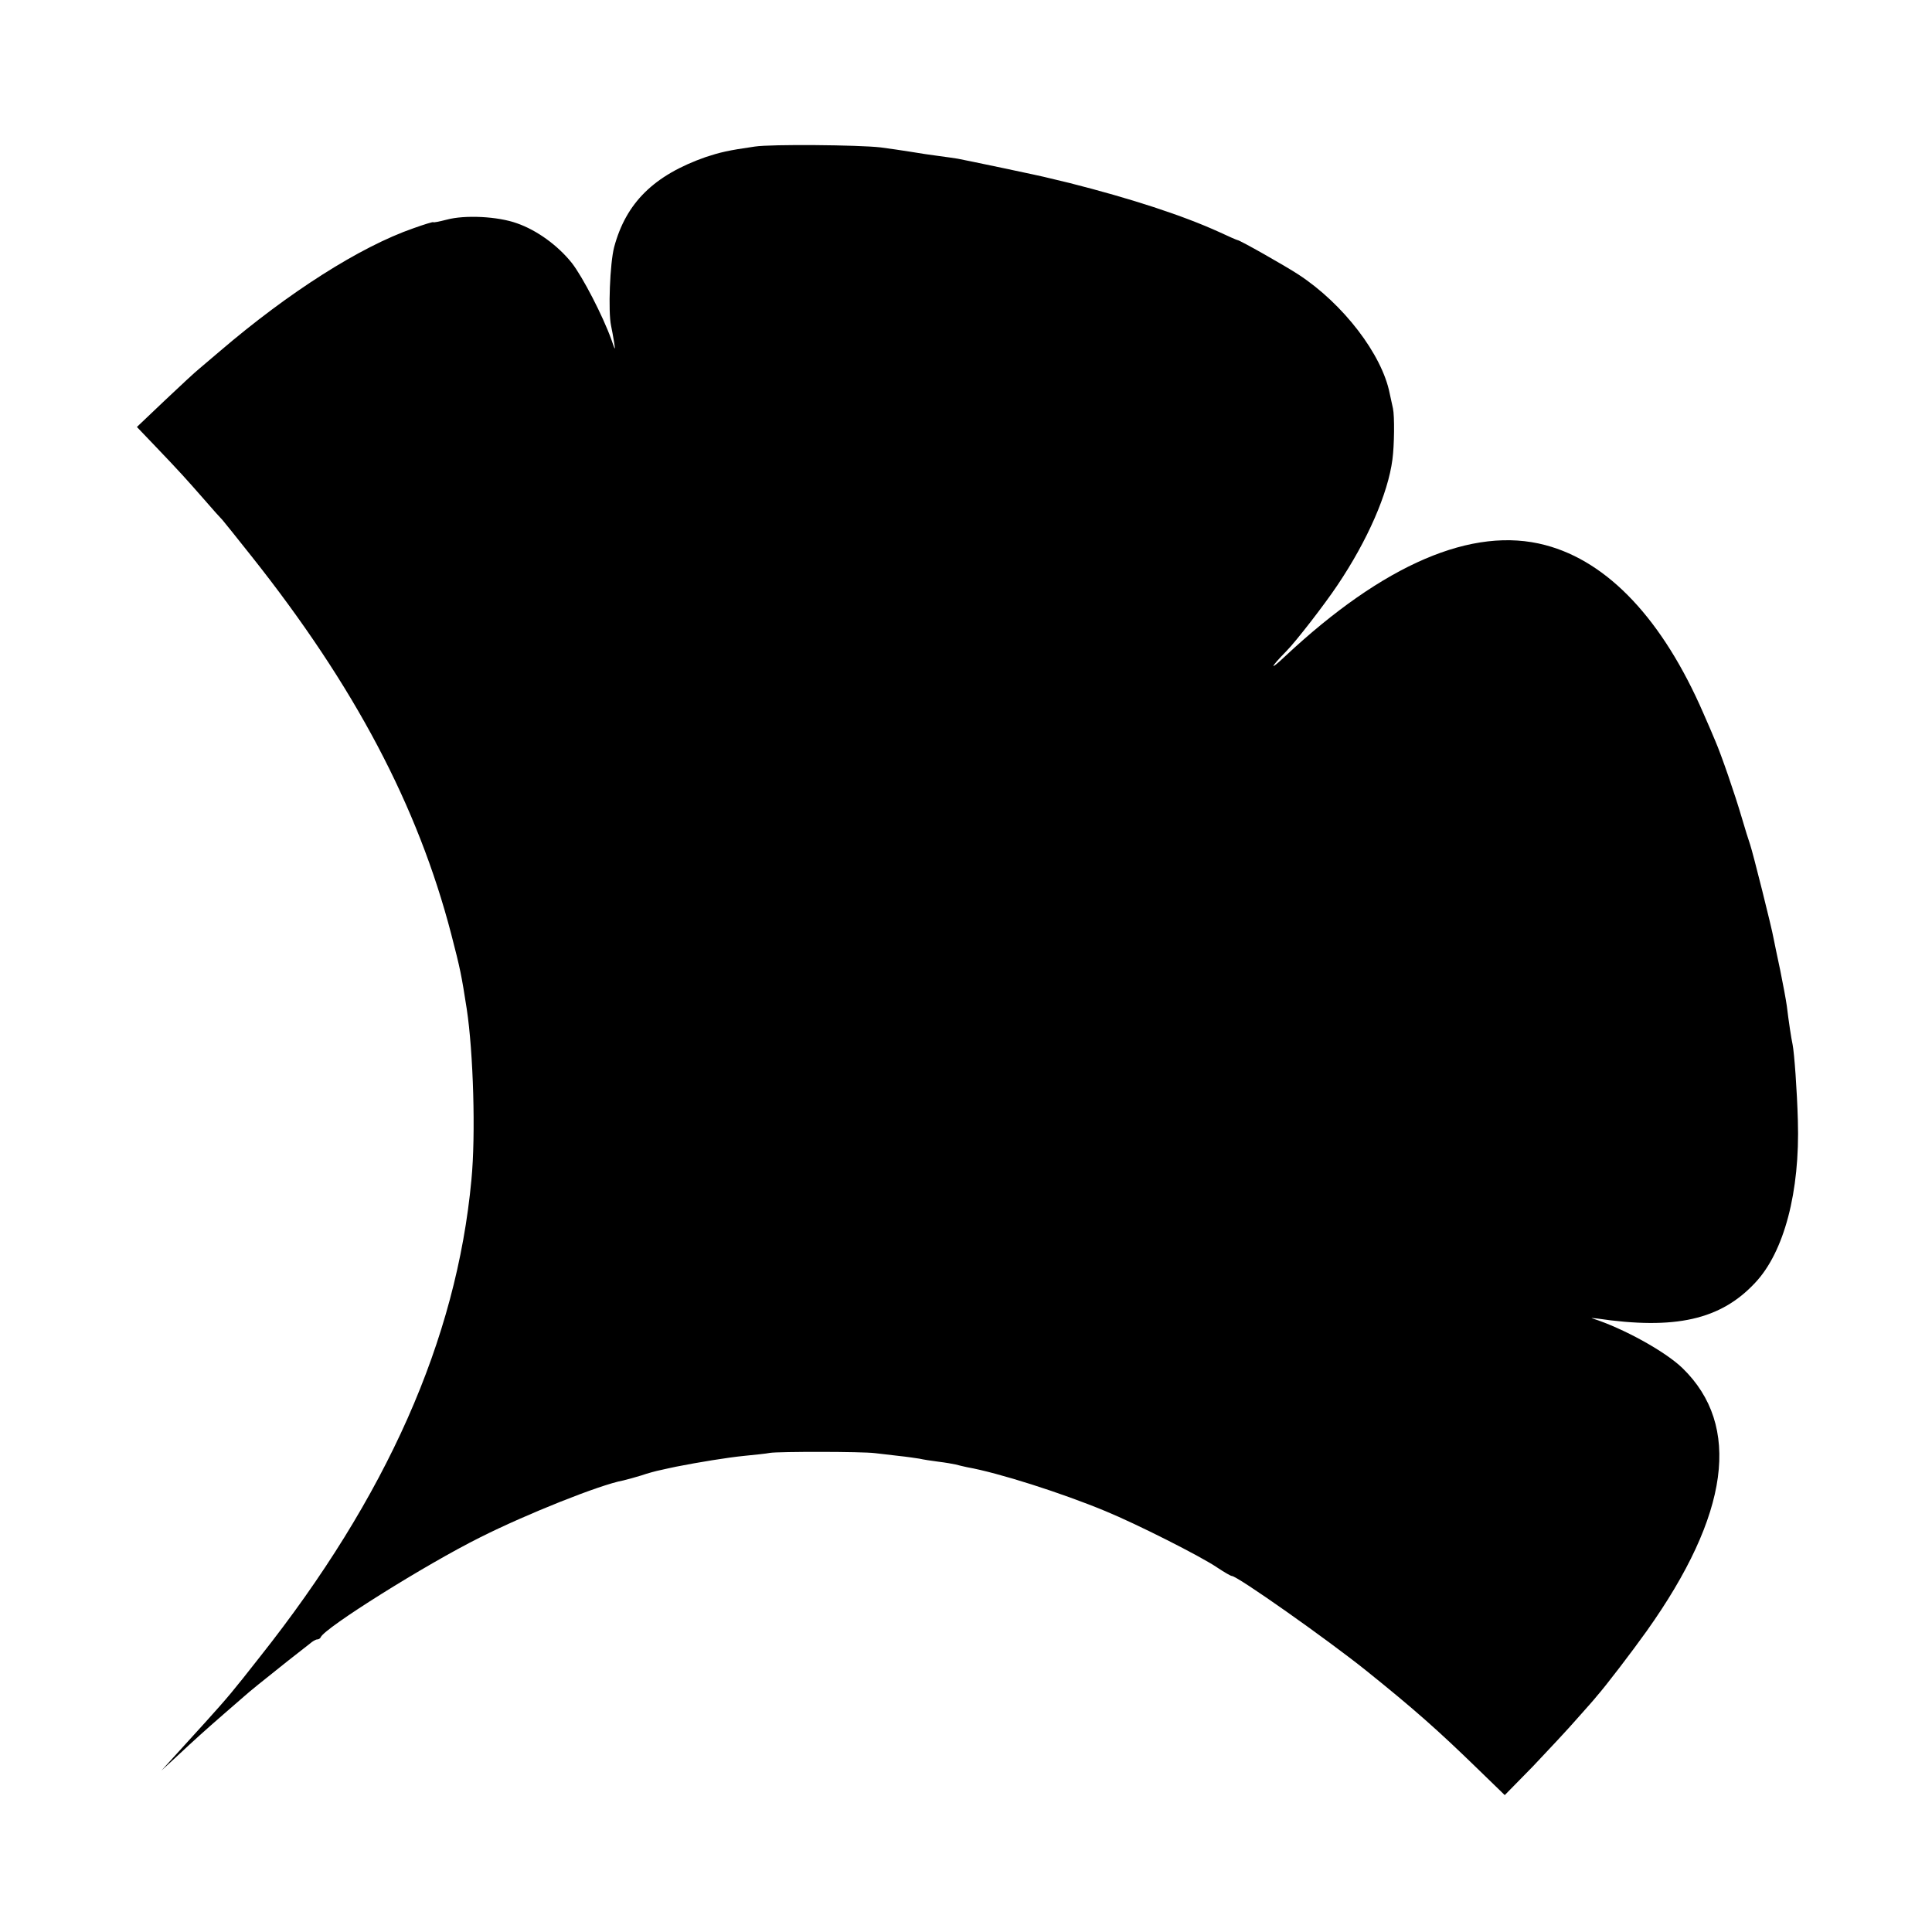
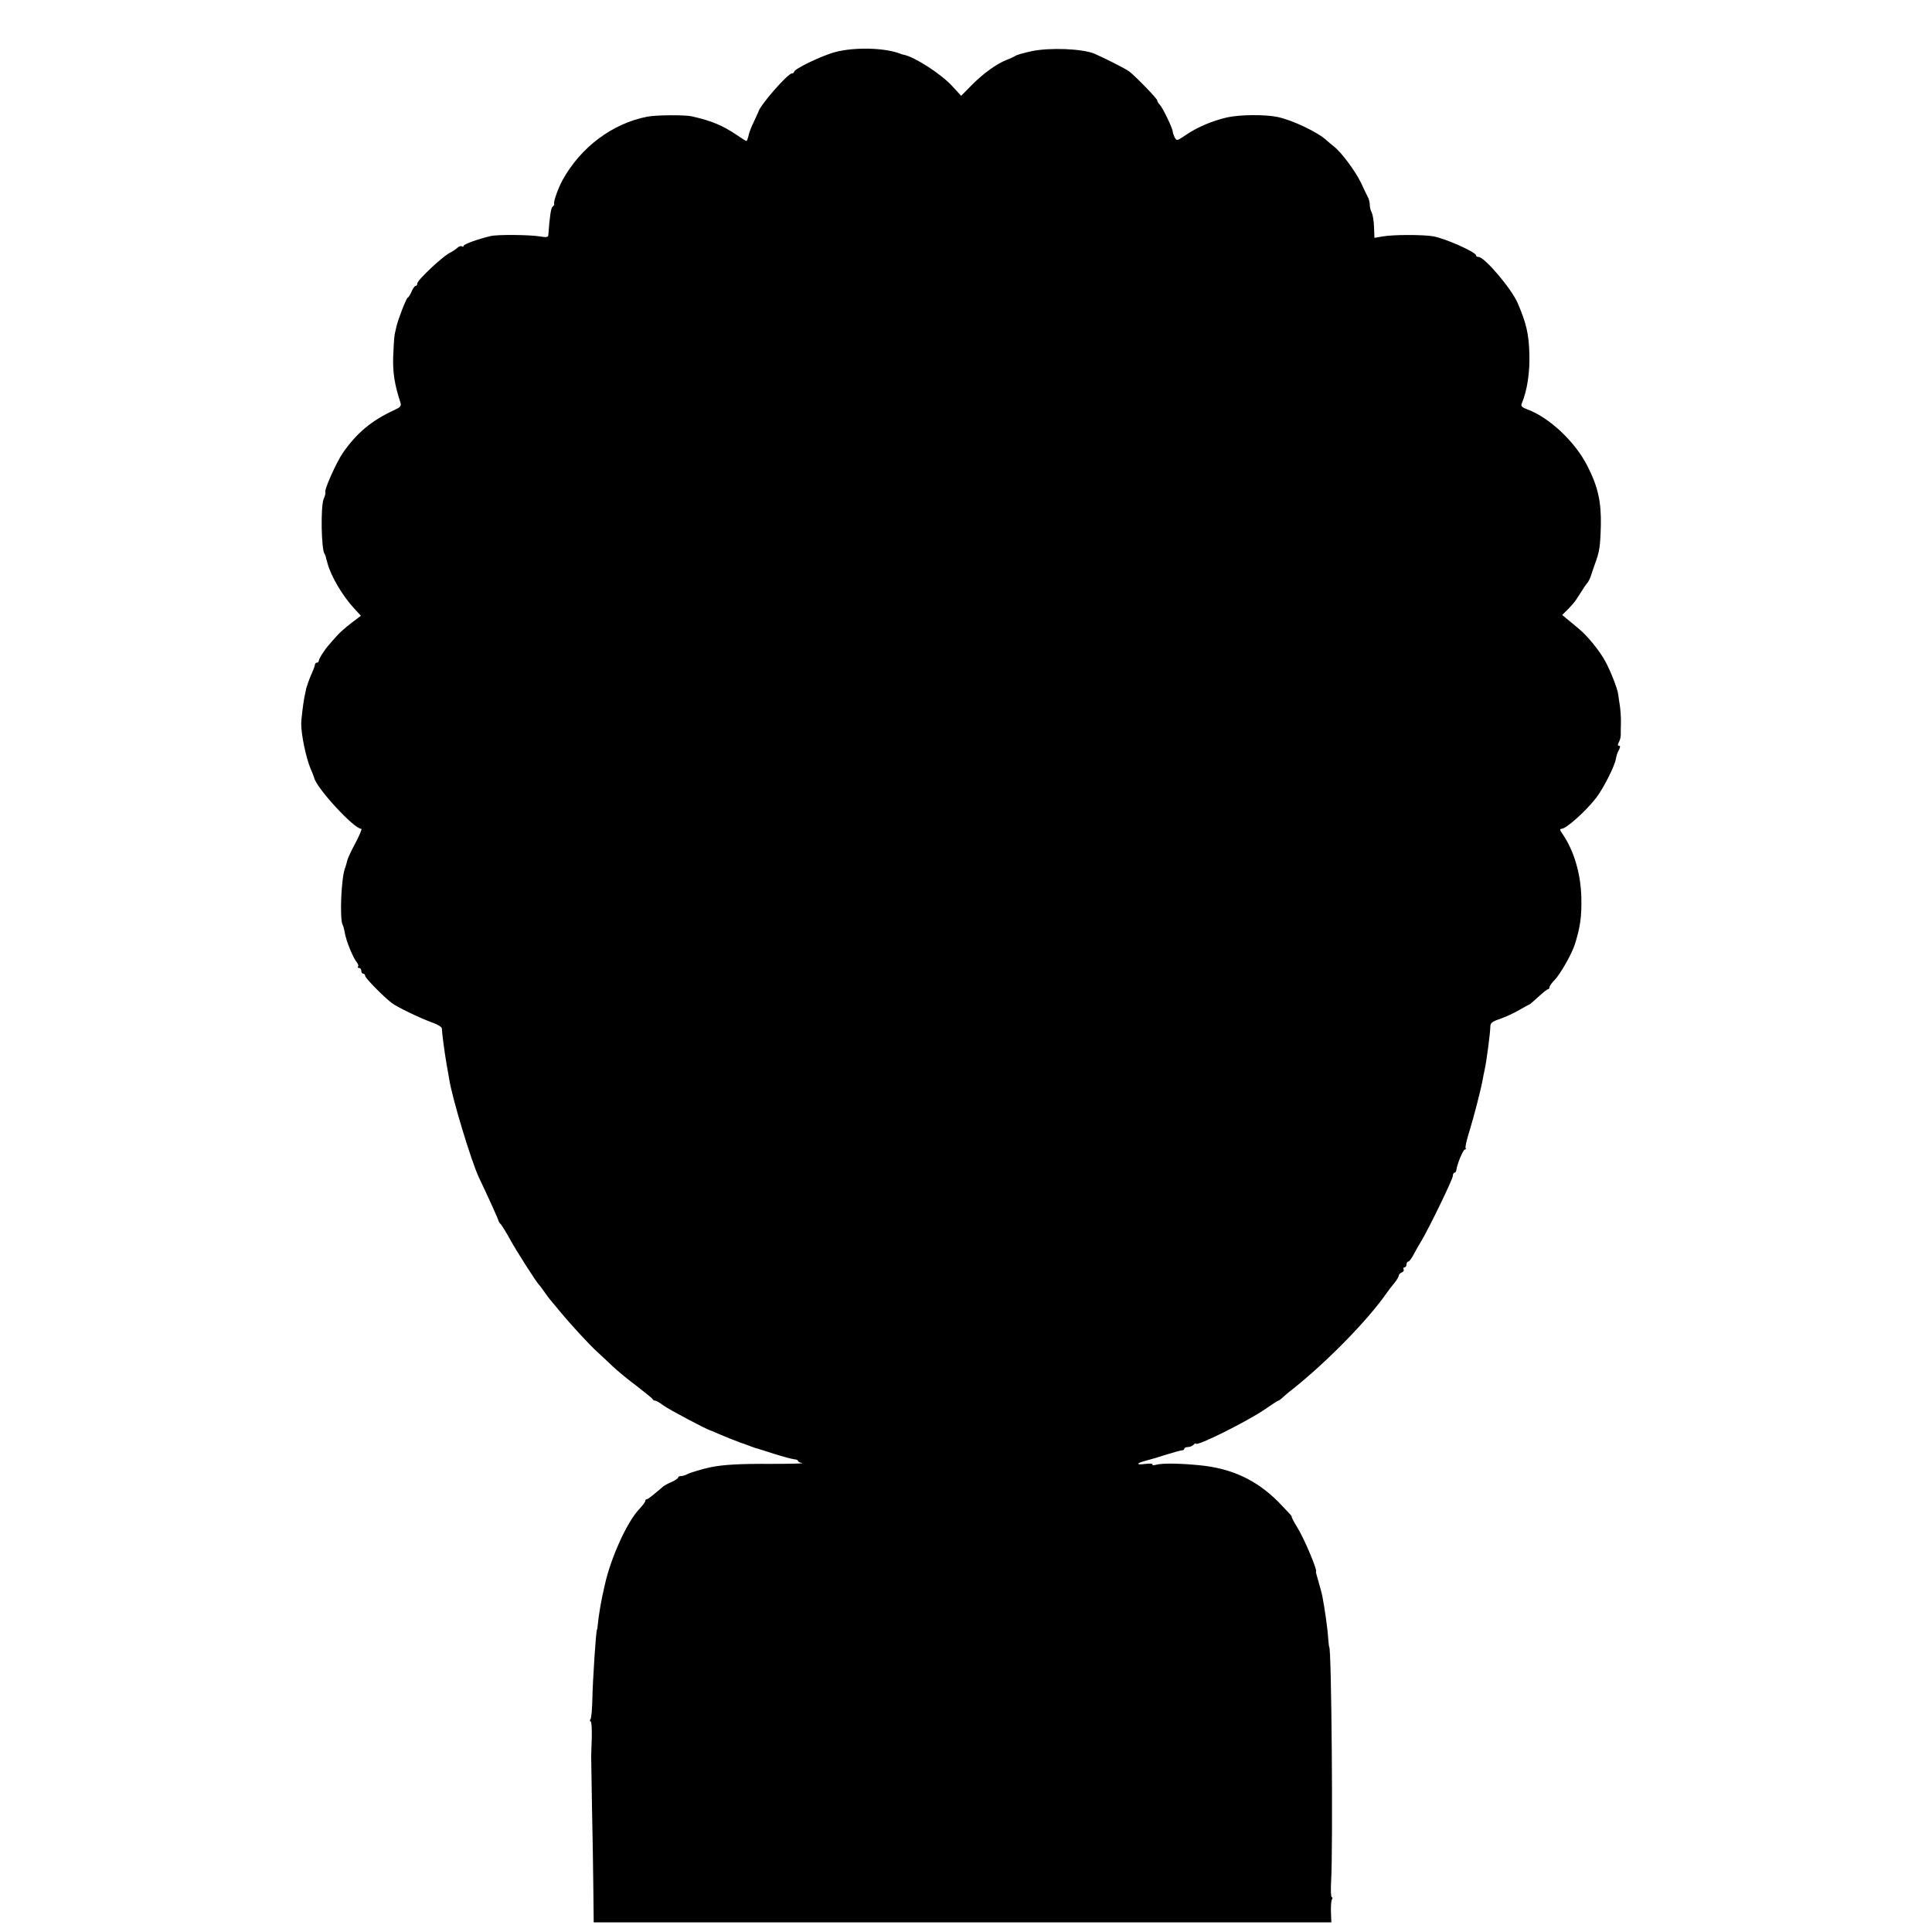
- <svg xmlns="http://www.w3.org/2000/svg" version="1.0" width="700pt" height="700pt" viewBox="0 0 700 700" preserveAspectRatio="xMidYMid meet">
-   <g transform="translate(0,700) scale(0.1,-0.1)" fill="#000000" stroke="none">
-     <path d="M2735 6469 c-98 -14 -126 -21 -178 -38 -188 -66 -289 -166 -332 -327 -15 -58 -22 -232 -11 -284 3 -14 8 -41 11 -60 5 -32 4 -31 -10 10 -31 86 -104 227 -143 277 -51 64 -127 119 -199 144 -69 25 -189 31 -255 13 -27 -7 -48 -11 -48 -9 0 2 -33 -8 -72 -22 -193 -67 -452 -232 -702 -446 -27 -23 -60 -51 -73 -62 -14 -11 -70 -63 -126 -116 l-101 -96 66 -69 c90 -94 114 -121 178 -194 30 -35 60 -68 66 -74 5 -6 53 -65 105 -131 374 -471 603 -905 724 -1370 33 -127 37 -148 56 -270 24 -157 33 -457 17 -620 -54 -579 -307 -1149 -767 -1729 -98 -125 -114 -144 -196 -235 -54 -59 -60 -66 -120 -132 l-40 -44 50 46 c76 71 104 96 175 158 36 31 70 61 76 66 14 13 72 60 154 125 36 28 73 57 83 65 9 8 21 15 26 15 5 0 11 3 13 8 14 34 381 264 578 362 167 84 435 191 518 206 13 3 42 11 65 18 23 8 56 17 72 20 17 4 41 9 55 12 81 16 185 33 245 39 39 4 81 8 95 11 32 5 334 5 380 -1 19 -2 58 -7 86 -10 29 -3 62 -8 75 -10 13 -3 44 -8 69 -11 25 -3 53 -8 62 -10 10 -3 29 -7 42 -10 113 -20 342 -93 501 -159 112 -46 346 -164 406 -205 24 -16 48 -30 52 -30 20 0 346 -230 487 -343 173 -139 259 -215 403 -355 l99 -96 102 104 c55 58 128 136 161 174 33 37 65 73 70 80 32 36 129 163 181 236 301 423 344 745 130 953 -63 61 -216 145 -326 180 -8 2 -1 2 15 0 284 -42 449 -5 574 129 105 111 163 330 155 588 -3 110 -13 245 -19 275 -5 23 -14 82 -21 140 -3 22 -14 81 -24 130 -11 50 -21 101 -24 115 -6 36 -75 311 -85 340 -5 14 -19 59 -31 100 -24 82 -74 227 -95 275 -7 17 -26 62 -43 100 -147 339 -345 550 -573 610 -263 70 -586 -69 -944 -404 -57 -54 -54 -41 5 19 35 35 140 171 186 240 109 162 183 332 199 455 7 51 8 158 2 185 -2 8 -7 33 -12 55 -28 141 -168 324 -330 430 -47 31 -213 125 -221 125 -2 0 -32 13 -66 29 -134 61 -322 122 -543 178 -33 8 -67 16 -75 18 -25 7 -303 65 -330 70 -14 2 -45 7 -70 10 -25 3 -70 10 -100 15 -30 5 -80 12 -110 16 -79 9 -396 12 -455 3z" />
+ <svg xmlns="http://www.w3.org/2000/svg" version="1.0" width="1000pt" height="1000pt" viewBox="0 0 1000 1000" preserveAspectRatio="xMidYMid meet">
+   <g transform="translate(0,1000) scale(0.1,-0.1)" fill="#000000" stroke="none">
+     <path d="M4325 9731 c-70 -18 -215 -88 -215 -103 0 -4 -5 -8 -11 -8 -22 0 -169 -169 -174 -200 -1 -3 -11 -24 -22 -48 -12 -24 -25 -56 -28 -72 -4 -17 -9 -30 -11 -30 -3 0 -24 13 -47 29 -77 52 -131 75 -237 99 -35 8 -188 7 -230 -2 -180 -35 -343 -157 -437 -326 -23 -41 -48 -111 -45 -124 2 -5 -2 -12 -8 -16 -8 -5 -15 -50 -22 -148 -1 -10 -11 -11 -42 -6 -50 9 -221 11 -257 2 -64 -15 -139 -42 -139 -50 0 -5 -4 -7 -9 -3 -5 3 -15 0 -23 -7 -7 -7 -26 -20 -42 -28 -38 -20 -166 -140 -166 -157 0 -7 -4 -13 -9 -13 -5 0 -14 -13 -21 -30 -7 -16 -16 -30 -19 -30 -7 0 -50 -111 -59 -150 -2 -8 -6 -26 -9 -40 -3 -14 -6 -67 -8 -118 -2 -84 7 -141 38 -237 5 -16 -1 -23 -31 -37 -118 -54 -195 -118 -268 -223 -34 -50 -98 -194 -90 -202 2 -3 -1 -19 -9 -36 -16 -40 -12 -263 5 -284 2 -2 3 -6 5 -10 1 -5 5 -21 10 -38 18 -68 78 -169 137 -233 l36 -39 -51 -39 c-29 -22 -63 -52 -76 -68 -14 -15 -29 -33 -35 -40 -23 -24 -56 -76 -56 -86 0 -5 -4 -10 -10 -10 -5 0 -10 -5 -10 -11 0 -5 -9 -29 -20 -53 -10 -23 -21 -55 -25 -69 -3 -15 -8 -39 -11 -54 -5 -27 -15 -109 -15 -128 0 -59 25 -178 49 -235 9 -19 16 -40 18 -45 10 -52 206 -265 244 -265 5 0 -9 -33 -30 -73 -22 -40 -41 -82 -43 -92 -2 -11 -7 -27 -10 -35 -21 -48 -30 -271 -13 -298 3 -5 8 -24 11 -42 7 -41 43 -129 62 -151 7 -9 10 -19 6 -22 -3 -4 -1 -7 5 -7 7 0 12 -7 12 -15 0 -8 5 -15 10 -15 6 0 10 -5 10 -11 0 -11 91 -104 137 -140 25 -20 151 -81 214 -103 25 -9 46 -22 46 -29 1 -27 14 -125 24 -182 6 -33 12 -69 14 -80 14 -95 115 -428 154 -510 45 -94 101 -218 101 -223 0 -3 6 -13 14 -21 7 -9 28 -43 46 -76 29 -54 137 -223 150 -235 3 -3 17 -21 30 -40 13 -19 27 -37 30 -40 3 -3 25 -30 50 -60 50 -61 151 -171 190 -206 14 -13 49 -45 78 -73 28 -27 87 -75 130 -107 42 -33 79 -62 80 -66 2 -5 8 -8 14 -8 5 0 24 -11 41 -24 26 -20 228 -127 247 -131 3 -1 19 -7 35 -15 42 -18 85 -35 120 -48 17 -5 39 -14 50 -18 11 -4 22 -8 25 -9 3 0 44 -13 93 -29 48 -15 96 -28 107 -29 11 -1 20 -4 20 -8 0 -4 10 -10 23 -12 12 -2 -61 -4 -163 -4 -159 1 -246 -4 -310 -17 -40 -8 -107 -28 -122 -36 -10 -6 -25 -10 -33 -10 -8 0 -15 -3 -15 -8 0 -4 -15 -14 -32 -22 -18 -7 -37 -18 -43 -22 -5 -5 -26 -22 -45 -38 -19 -16 -38 -30 -42 -30 -5 0 -8 -4 -8 -9 0 -5 -15 -25 -33 -44 -62 -66 -146 -251 -177 -392 -18 -76 -32 -159 -36 -205 -1 -14 -3 -25 -4 -25 -5 0 -22 -261 -24 -360 -1 -49 -5 -96 -9 -102 -5 -7 -4 -13 0 -13 5 0 7 -39 6 -87 -2 -49 -3 -92 -3 -98 0 -5 2 -118 4 -250 3 -132 6 -322 7 -422 l2 -183 1909 0 1909 0 -2 53 c-1 29 1 59 5 65 4 7 4 12 -1 12 -4 0 -6 39 -3 87 10 175 2 1208 -10 1208 -1 0 -3 18 -5 40 -3 54 -18 157 -30 220 -3 17 -13 53 -21 80 -8 28 -14 50 -13 50 12 0 -61 174 -98 232 -18 29 -30 53 -27 53 4 0 -29 35 -72 79 -113 112 -240 171 -406 187 -103 10 -191 11 -221 3 -15 -4 -25 -4 -22 1 3 4 -13 6 -35 3 -53 -7 -51 3 3 17 23 6 71 20 107 32 36 11 71 21 78 21 6 0 12 4 12 9 0 4 8 8 18 8 10 0 23 5 30 12 7 7 12 9 12 6 0 -18 268 116 358 178 35 24 65 44 68 44 3 0 11 6 18 12 7 7 32 29 57 48 177 141 384 352 484 494 11 16 30 41 43 56 12 15 22 32 22 38 0 5 7 13 16 16 8 3 12 10 9 16 -3 5 -1 10 4 10 6 0 11 7 11 15 0 8 4 15 9 15 5 0 16 15 26 33 9 17 27 50 41 72 42 71 164 322 164 339 0 9 4 16 8 16 5 0 9 6 10 13 2 27 35 107 44 107 5 0 7 4 4 8 -3 5 6 44 20 88 23 75 58 210 68 264 2 14 7 36 10 50 10 45 29 188 30 227 0 18 10 26 50 39 28 10 72 30 99 46 26 15 50 28 52 28 2 0 23 18 47 40 24 22 46 40 51 40 4 0 7 5 7 10 0 6 12 23 28 39 30 32 89 136 104 185 28 89 35 145 33 239 -3 126 -38 243 -97 330 -14 19 -16 27 -6 27 25 0 129 94 181 162 38 51 94 161 101 201 2 14 9 35 16 46 7 15 7 21 0 21 -7 0 -8 6 -1 18 6 11 10 27 10 38 0 10 0 42 1 69 0 28 -3 66 -6 85 -3 19 -7 44 -8 55 -3 28 -39 121 -67 172 -28 53 -94 134 -139 170 -18 16 -45 37 -59 49 l-25 21 30 30 c16 16 35 38 42 49 7 10 21 33 32 49 10 17 23 35 28 40 4 6 11 19 15 30 3 11 13 39 21 62 25 67 29 93 32 205 2 120 -14 196 -68 303 -64 128 -199 255 -315 297 -24 9 -32 16 -27 28 29 69 43 162 40 260 -3 102 -16 157 -60 260 -31 74 -172 240 -203 240 -7 0 -13 3 -13 8 0 17 -157 87 -222 99 -54 9 -210 9 -263 -1 l-41 -7 -2 56 c-1 32 -7 65 -12 75 -6 10 -10 28 -10 39 0 12 -4 29 -9 39 -5 9 -22 44 -37 77 -30 61 -100 156 -141 188 -13 10 -29 24 -36 30 -44 42 -180 107 -257 122 -64 13 -194 12 -260 -3 -75 -17 -157 -52 -217 -94 -41 -27 -42 -28 -53 -9 -5 11 -10 24 -10 30 0 16 -52 124 -67 139 -7 7 -13 17 -13 22 0 9 -111 124 -145 150 -18 14 -129 70 -180 92 -63 26 -230 33 -326 13 -40 -9 -77 -19 -83 -24 -6 -4 -27 -14 -46 -21 -54 -22 -119 -69 -180 -130 l-55 -56 -45 49 c-57 63 -195 152 -250 163 -3 0 -12 3 -20 6 -79 31 -236 35 -335 9z" />
  </g>
</svg>
